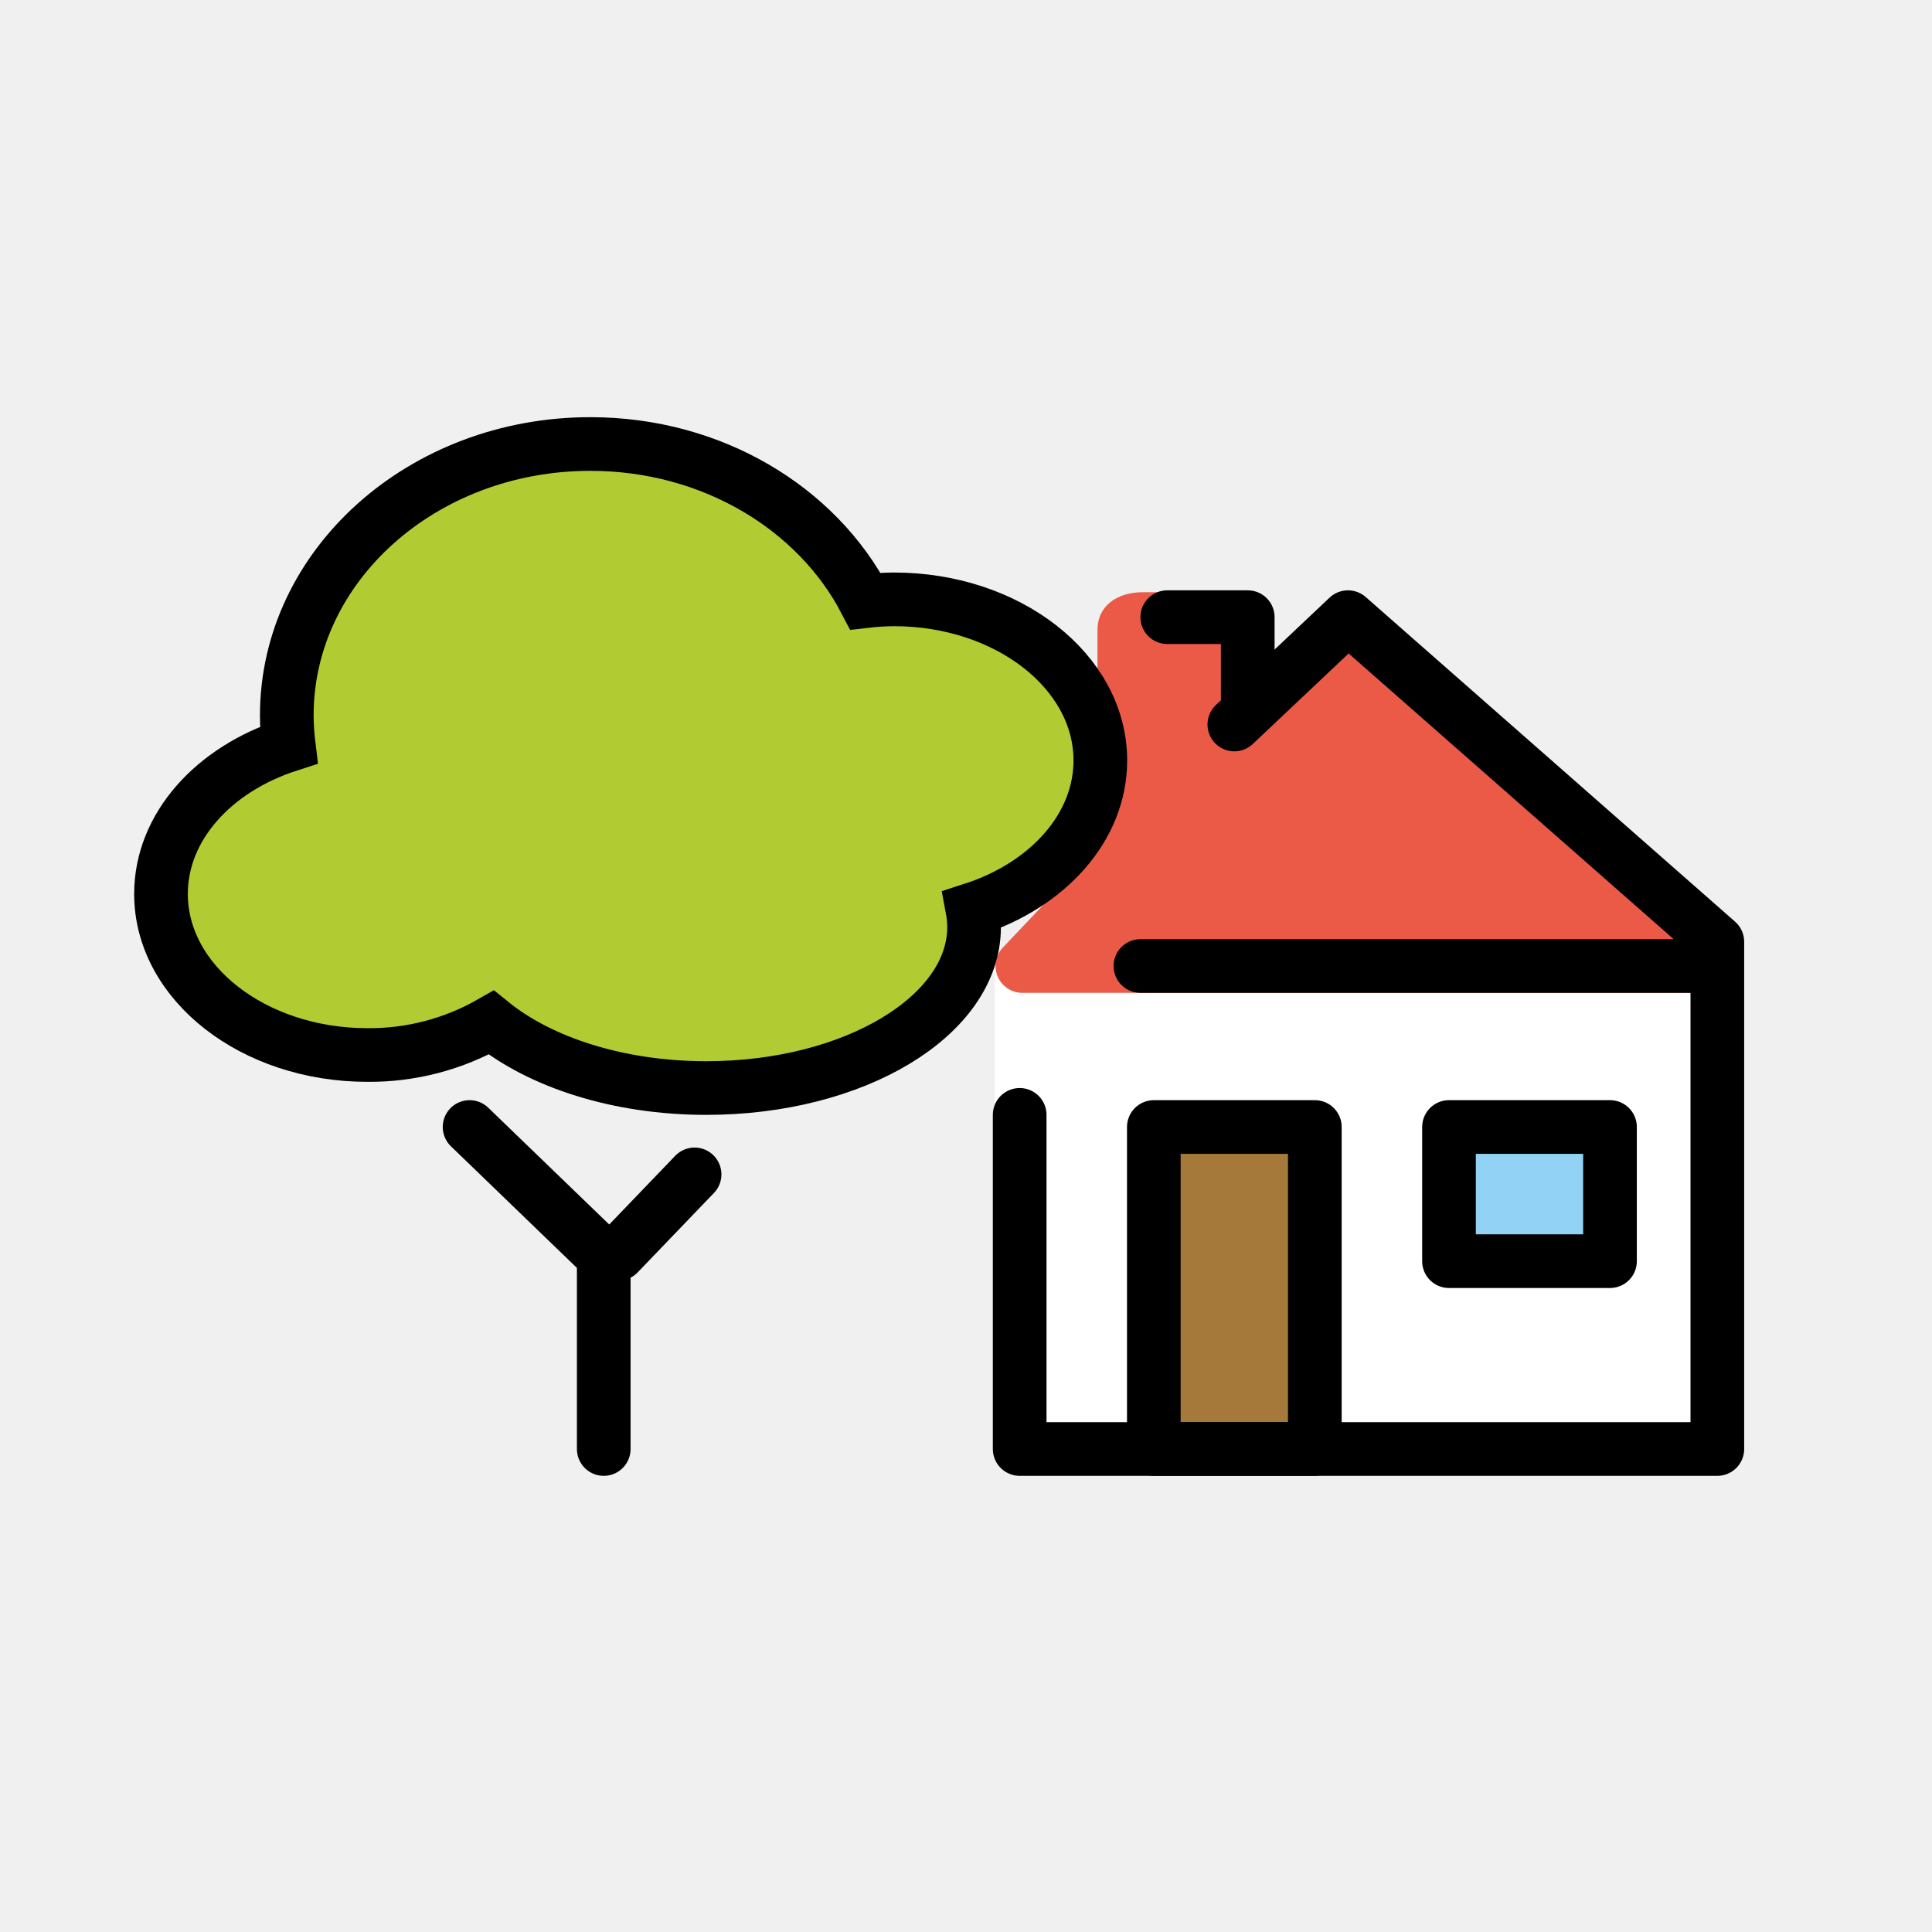
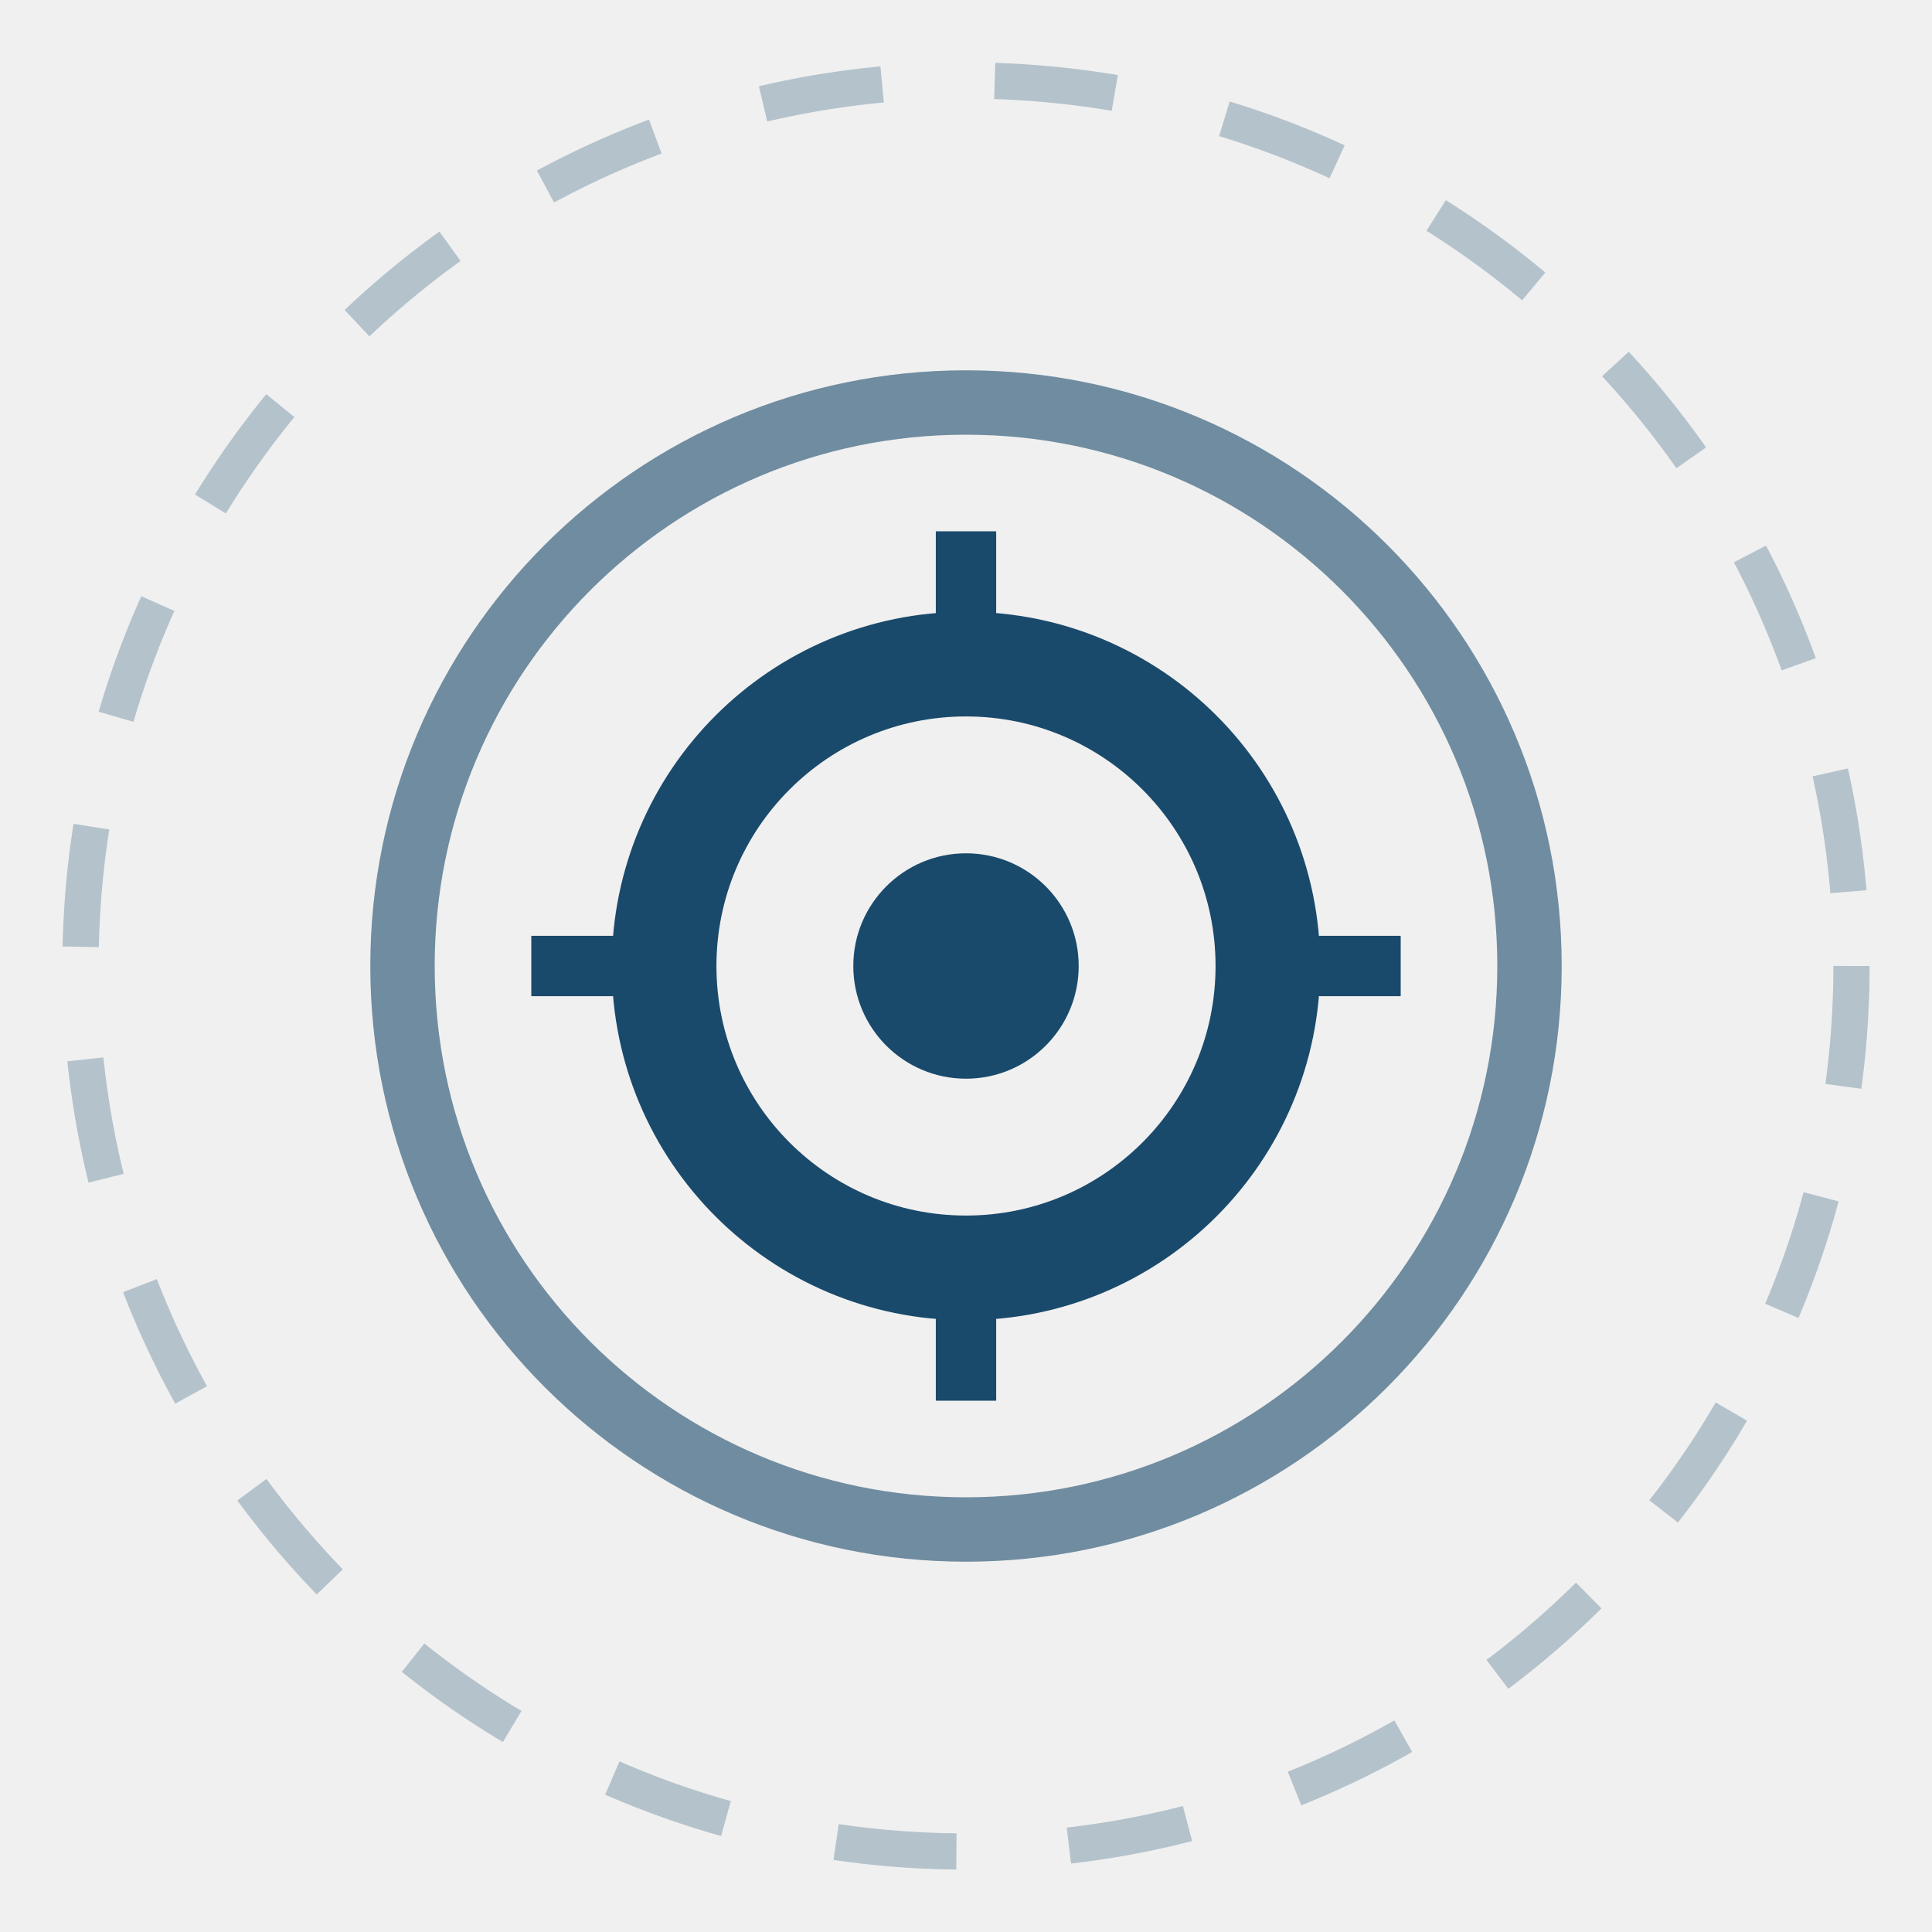
- <svg xmlns="http://www.w3.org/2000/svg" id="emoji" viewBox="0 0 72 72" version="1.1">
-   <g id="color">
-     <rect x="37.075" y="36.053" width="26.884" height="18.114" fill="#FFFFFF" />
-     <polygon fill="#EA5A47" stroke="#EA5A47" stroke-linecap="round" stroke-linejoin="round" stroke-miterlimit="10" stroke-width="2" points="50.235,23.2 38.1,36 63.5,36" />
-     <path fill="#EA5A47" d="M47.3,26l-6.4,6.059v-8.573c0-0.931,0.755-1.416,1.686-1.416h3.028 c0.931,0,1.686,0.485,1.686,1.416C47.3,23.486,47.3,26,47.3,26z" />
-     <rect x="43" y="42" width="6" height="12" fill="#A57939" />
-     <rect x="54" y="42" width="6" height="5" fill="#92D3F5" />
-     <path fill="#B1CC33" d="M41.006,28.339c0-3.312-3.445-6.003-7.694-6.003c-0.355,0.003-0.71,0.025-1.062,0.066 c-1.8-3.455-5.707-5.855-10.25-5.855c-6.248,0-11.312,4.529-11.312,10.114c0.001,0.369,0.025,0.738,0.07,1.104 C7.966,28.666,6,30.81,6,33.314c0,3.312,3.445,6.003,7.694,6.003c1.615,0.014,3.206-0.402,4.614-1.207 c1.818,1.477,4.726,2.438,8.015,2.438c5.511,0,9.978-2.688,9.978-6.003c-0.001-0.219-0.021-0.438-0.061-0.653 C39.036,32.99,41.006,30.845,41.006,28.339z" />
-   </g>
-   <g id="hair" />
-   <g id="skin" />
-   <g id="skin-shadow" />
-   <g id="line">
-     <polyline fill="none" stroke="#000000" stroke-linecap="round" stroke-linejoin="round" stroke-miterlimit="10" stroke-width="2" points="46,27 50.235,23 64,35.098 64,54 38,54 38,41.548" />
-     <rect x="43" y="42" width="6" height="12" fill="none" stroke="#000000" stroke-linecap="round" stroke-linejoin="round" stroke-miterlimit="10" stroke-width="2" />
-     <rect x="54" y="42" width="6" height="5" fill="none" stroke="#000000" stroke-linecap="round" stroke-linejoin="round" stroke-miterlimit="10" stroke-width="2" />
-     <polyline fill="none" stroke="#000000" stroke-linecap="round" stroke-linejoin="round" stroke-miterlimit="10" stroke-width="2" points="43.5,23 46.5,23 46.5,26" />
-     <path fill="none" stroke="#000000" stroke-miterlimit="10" stroke-width="2" d="M31.245,39.34" />
-     <polyline fill="none" stroke="#000000" stroke-linecap="round" stroke-linejoin="round" stroke-width="2" points="22.5,54 22.5,46.827 17.5,42" />
-     <line x1="23.041" x2="25.885" y1="46.727" y2="43.766" fill="none" stroke="#000000" stroke-linecap="round" stroke-linejoin="round" stroke-width="2" />
-     <path fill="none" stroke="#000000" stroke-linecap="round" stroke-miterlimit="10" stroke-width="2" d="M41.006,28.339 c0-3.312-3.445-6.003-7.694-6.003c-0.355,0.003-0.71,0.025-1.062,0.066c-1.8-3.455-5.707-5.855-10.25-5.855 c-6.248,0-11.312,4.529-11.312,10.114c0.001,0.369,0.025,0.738,0.07,1.104C7.966,28.666,6,30.81,6,33.314 c0,3.312,3.445,6.003,7.694,6.003c1.615,0.014,3.206-0.402,4.614-1.207c1.818,1.477,4.726,2.438,8.015,2.438 c5.511,0,9.978-2.688,9.978-6.003c-0.001-0.219-0.021-0.438-0.061-0.653 C39.036,32.99,41.006,30.845,41.006,28.339z" />
-     <line x1="63.5" x2="42.5" y1="36" y2="36" fill="none" stroke="#000000" stroke-linecap="round" stroke-linejoin="round" stroke-miterlimit="10" stroke-width="2" />
-   </g>
+ <svg xmlns="http://www.w3.org/2000/svg" viewBox="0 0 48 48" fill="none" color="#1a4a6b">
+   <circle cx="24" cy="24" r="22" stroke="currentColor" stroke-width="0.9" stroke-dasharray="3 2.8" opacity="0.28" />
+   <circle cx="24" cy="24" r="14" stroke="currentColor" stroke-width="1.6" opacity="0.6" />
+   <circle cx="24" cy="24" r="7.5" stroke="currentColor" stroke-width="2.6" />
+   <circle cx="24" cy="24" r="2.8" fill="currentColor" />
+   <line x1="24" y1="16.4" x2="24" y2="13.2" stroke="currentColor" stroke-width="1.5" />
+   <line x1="31.6" y1="24" x2="34.8" y2="24" stroke="currentColor" stroke-width="1.5" />
+   <line x1="24" y1="31.6" x2="24" y2="34.8" stroke="currentColor" stroke-width="1.5" />
+   <line x1="16.4" y1="24" x2="13.2" y2="24" stroke="currentColor" stroke-width="1.5" />
</svg>
